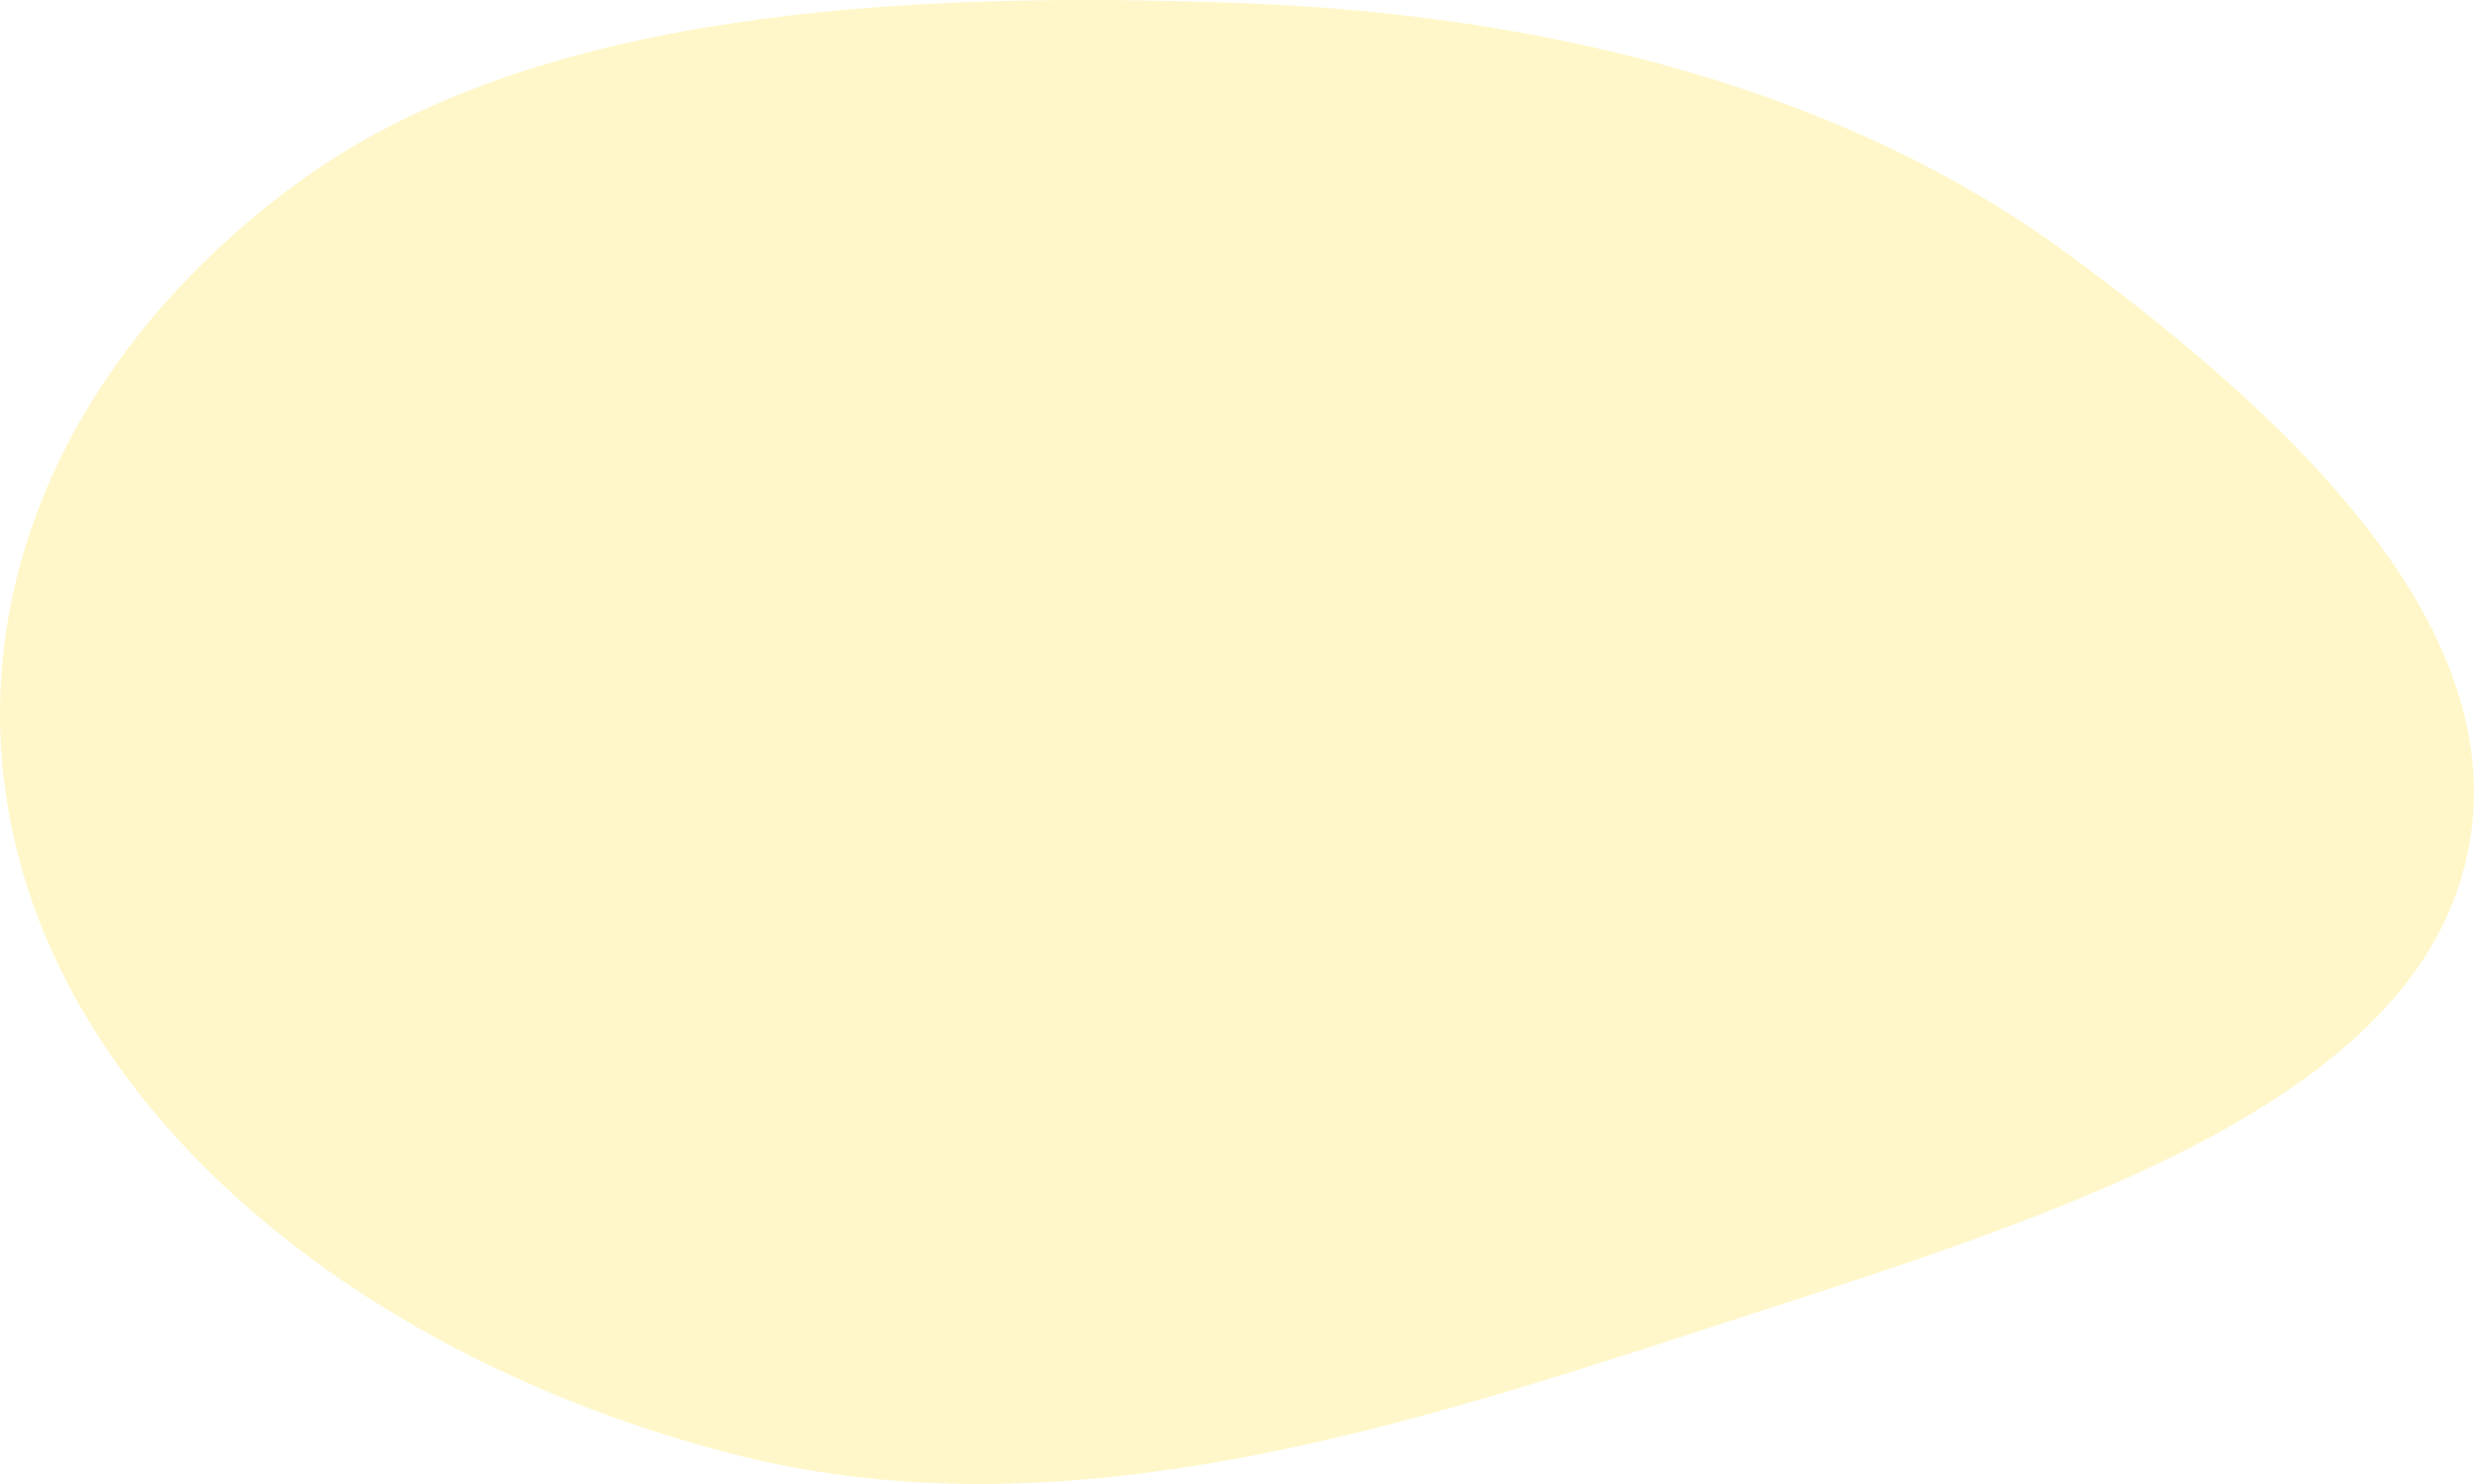
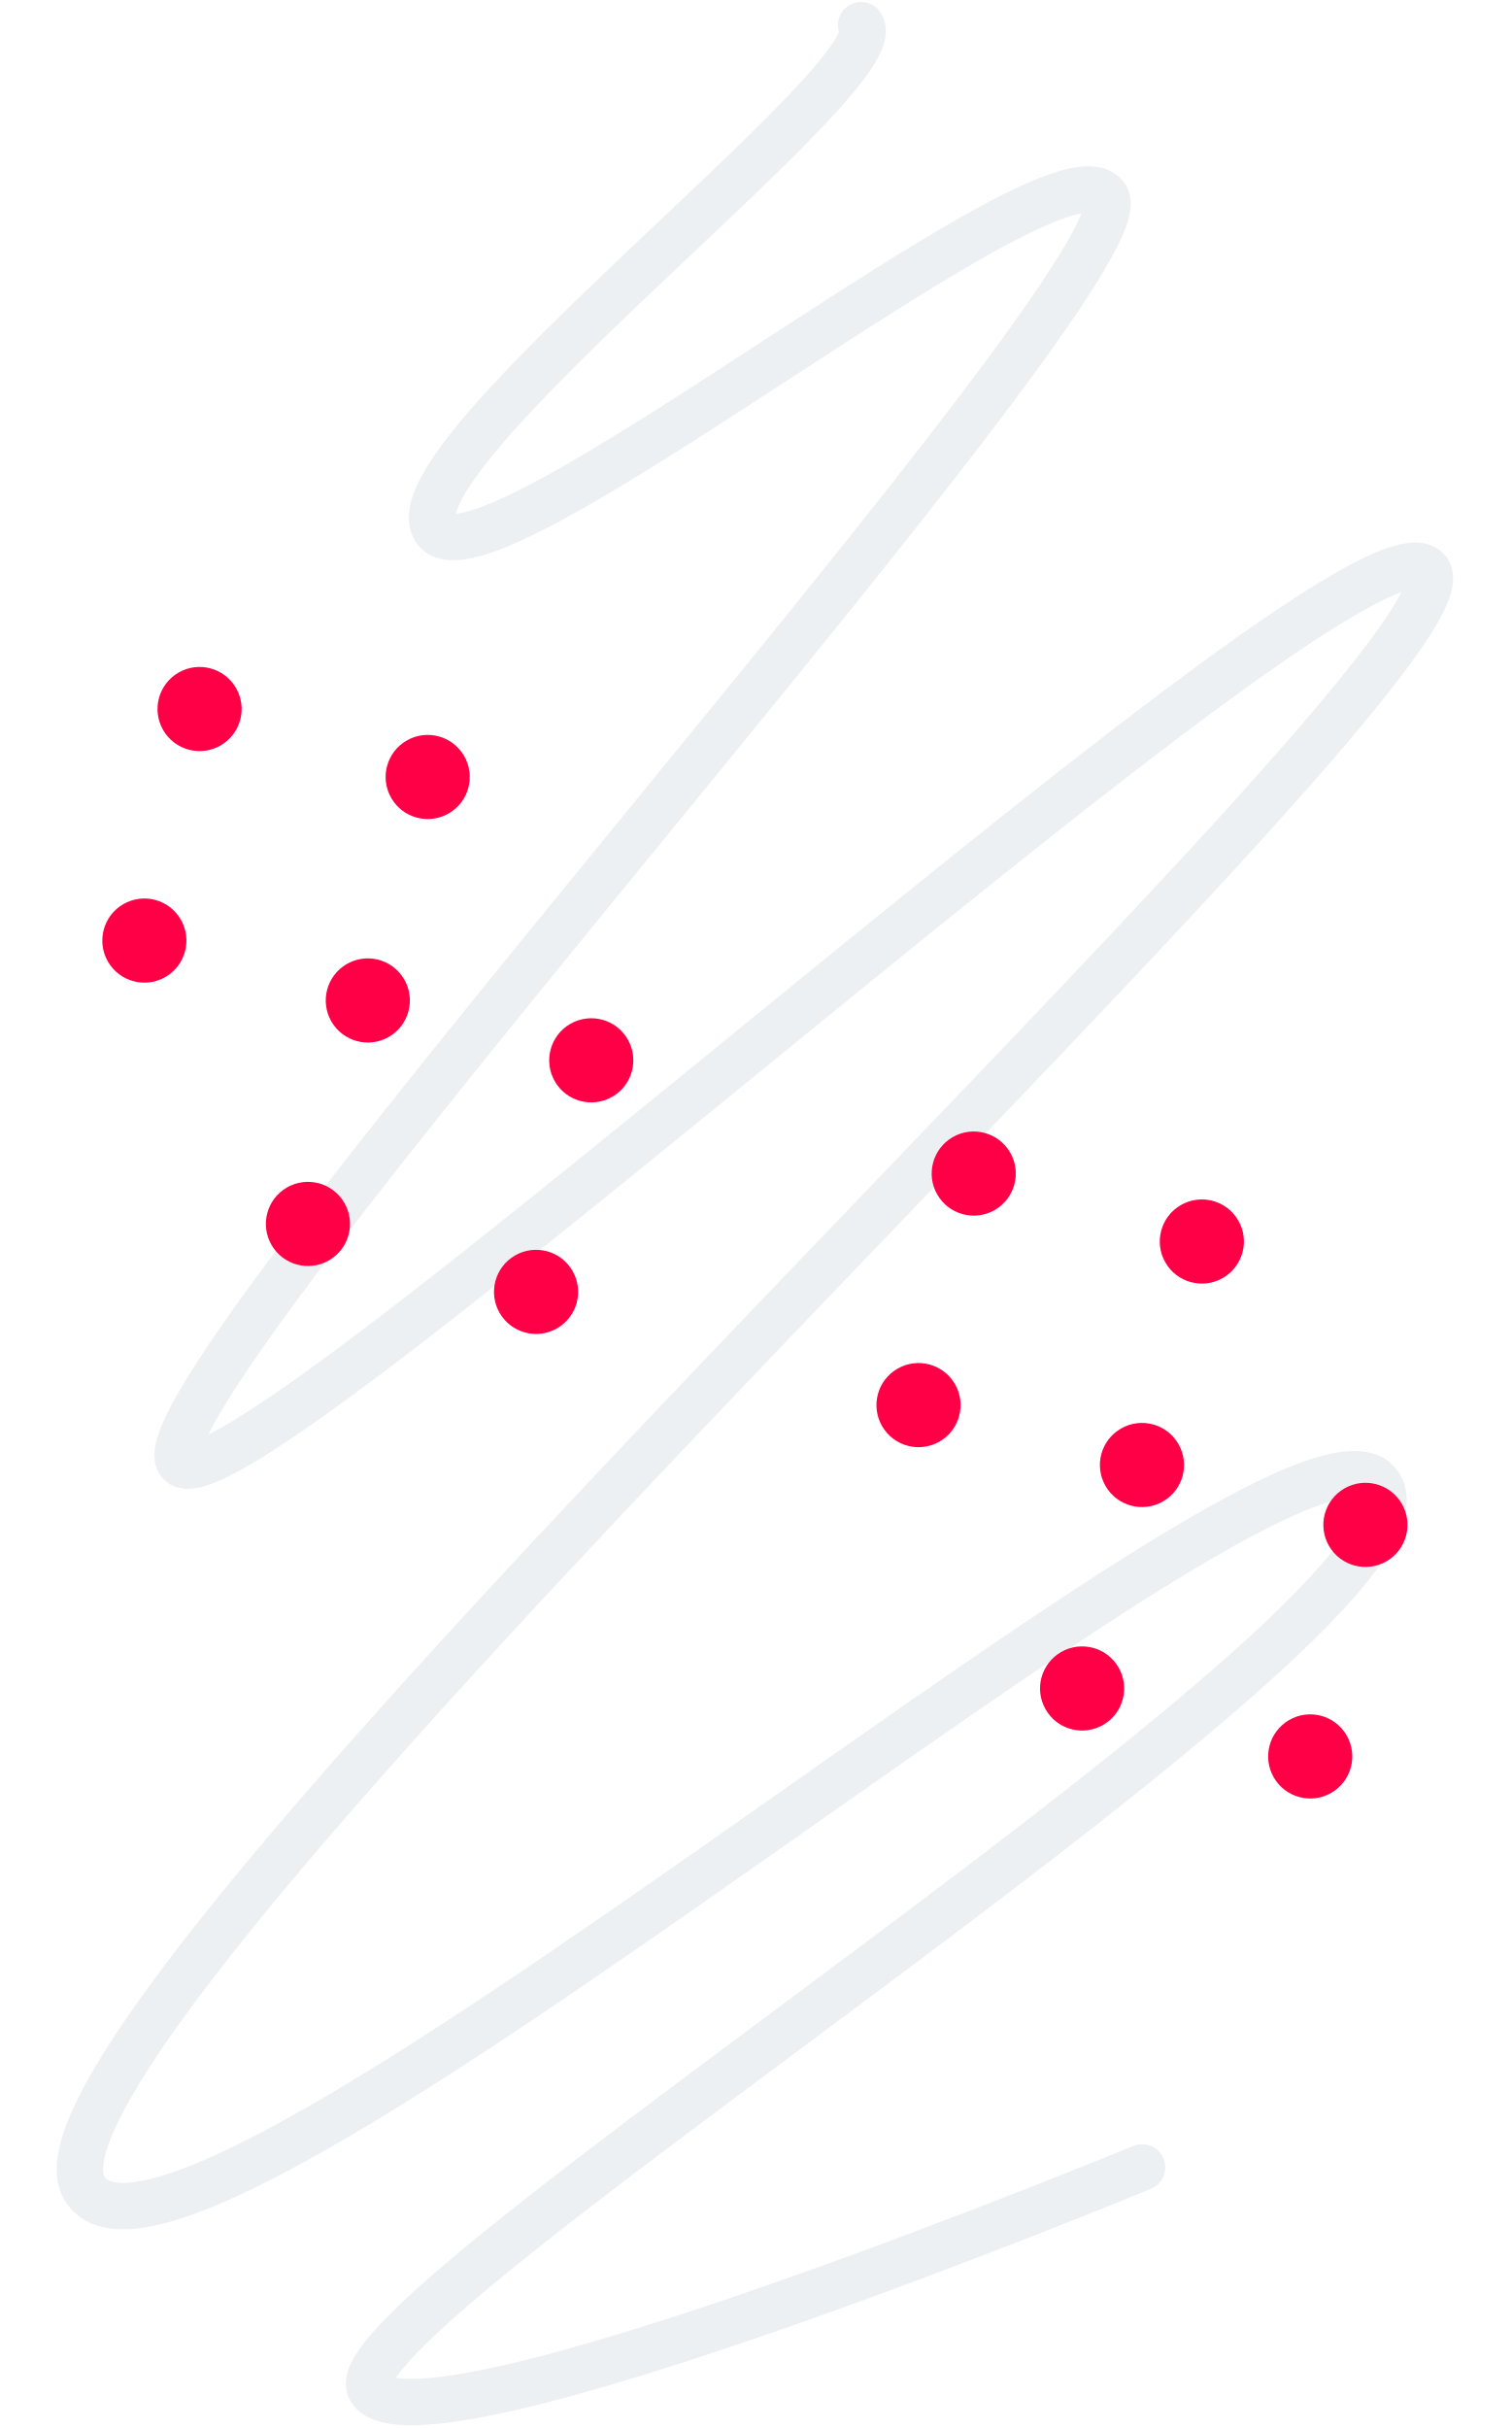
- <svg xmlns="http://www.w3.org/2000/svg" width="515" height="309" viewBox="0 0 515 309" fill="none">
-   <path opacity="0.5" d="M61.561 38.372C110.564 2.203 187.153 -2.038 258.844 0.662C324.117 3.121 384.705 19.462 429.569 52.232C480.041 89.1 528.476 135.932 511.566 185.263C494.787 234.214 418.296 256.084 352.324 277.586C287.694 298.649 218.539 320.053 151.713 302.545C78.978 283.491 24.239 239.173 6.423 186.967C-11.446 134.606 8.296 77.684 61.561 38.372Z" fill="#FFF094" />
+ <svg xmlns="http://www.w3.org/2000/svg" width="488" height="784" viewBox="0 0 488 784" fill="none">
+   <g style="mix-blend-mode:multiply" opacity="0.5">
+     <path d="M368.808 699.849C368.808 699.849 135.751 796.24 119.674 771.61C103.598 746.98 471.781 519.864 445.449 479.522C419.117 439.18 57.734 759.248 27.174 706.455C-3.385 653.662 480.624 214.235 461.217 184.502C441.81 154.77 73.401 495.868 57.879 472.086C42.356 448.304 372.45 87.036 357.156 63.605C341.863 40.173 156.013 194.631 140.553 170.945C125.093 147.259 288.753 24.472 278.09 8.134" stroke="#DCE2E8" stroke-width="15" stroke-miterlimit="10" stroke-linecap="round" />
+   </g>
+   <path d="M357.018 479.839C360.769 486.335 369.076 488.561 375.573 484.81C382.069 481.06 384.295 472.753 380.544 466.256C376.794 459.759 368.486 457.534 361.99 461.284C355.493 465.035 353.267 473.342 357.018 479.839Z" fill="#FF0047" />
+   <path d="M302.687 385.734C306.438 392.231 314.745 394.457 321.242 390.706C327.738 386.955 329.964 378.648 326.213 372.152C322.462 365.655 314.155 363.429 307.659 367.18C301.162 370.931 298.936 379.238 302.687 385.734Z" fill="#FF0047" />
+   <path d="M411.35 573.944C415.1 580.44 423.408 582.666 429.904 578.915C436.401 575.165 438.627 566.857 434.876 560.361C431.125 553.864 422.818 551.638 416.321 555.389C409.825 559.14 407.599 567.447 411.35 573.944Z" fill="#FF0047" />
+   <path d="M376.354 407.679C380.104 414.175 388.412 416.401 394.908 412.651C401.405 408.9 403.631 400.593 399.88 394.096C396.129 387.599 387.822 385.374 381.325 389.124C374.829 392.875 372.603 401.182 376.354 407.679Z" fill="#FF0047" />
+   <path d="M284.858 460.504C288.609 467 296.916 469.226 303.413 465.475C309.909 461.725 312.135 453.417 308.384 446.921C304.633 440.424 296.326 438.198 289.83 441.949C283.333 445.7 281.107 454.007 284.858 460.504Z" fill="#FF0047" />
+   <path d="M337.683 551.999C341.434 558.496 349.741 560.722 356.238 556.971C362.734 553.22 364.96 544.913 361.209 538.417C357.459 531.92 349.151 529.694 342.655 533.445C336.158 537.196 333.932 545.503 337.683 551.999Z" fill="#FF0047" />
+   <path d="M429.178 499.175C432.929 505.671 441.236 507.897 447.733 504.146C454.229 500.395 456.455 492.088 452.705 485.592C448.954 479.095 440.647 476.869 434.15 480.62C427.653 484.371 425.428 492.678 429.178 499.175Z" fill="#FF0047" />
+   <path d="M107.018 329.839C110.769 336.335 119.076 338.561 125.573 334.811C132.069 331.06 134.295 322.753 130.544 316.256C126.794 309.759 118.486 307.534 111.99 311.284C105.493 315.035 103.267 323.342 107.018 329.839Z" fill="#FF0047" />
+   <path d="M52.687 235.734C56.438 242.231 64.745 244.457 71.242 240.706C77.738 236.955 79.964 228.648 76.213 222.152C72.463 215.655 64.155 213.429 57.659 217.18C51.162 220.931 48.936 229.238 52.687 235.734Z" fill="#FF0047" />
+   <path d="M161.35 423.944C165.1 430.44 173.408 432.666 179.904 428.915C186.401 425.165 188.627 416.858 184.876 410.361C181.125 403.864 172.818 401.639 166.321 405.389C159.825 409.14 157.599 417.447 161.35 423.944Z" fill="#FF0047" />
+   <path d="M126.354 257.679C130.104 264.175 138.412 266.401 144.908 262.651C151.405 258.9 153.631 250.593 149.88 244.096C146.129 237.599 137.822 235.374 131.325 239.124C124.829 242.875 122.603 251.182 126.354 257.679Z" fill="#FF0047" />
+   <path d="M34.858 310.504C38.609 317 46.916 319.226 53.413 315.475C59.909 311.725 62.135 303.417 58.384 296.921C54.634 290.424 46.327 288.198 39.83 291.949C33.333 295.7 31.108 304.007 34.858 310.504Z" fill="#FF0047" />
+   <path d="M87.683 401.999C91.434 408.496 99.741 410.722 106.238 406.971C112.734 403.22 114.96 394.913 111.209 388.417C107.459 381.92 99.151 379.694 92.655 383.445C86.158 387.196 83.932 395.503 87.683 401.999Z" fill="#FF0047" />
+   <path d="M179.179 349.175C182.929 355.671 191.237 357.897 197.733 354.146C204.23 350.395 206.456 342.088 202.705 335.592C198.954 329.095 190.647 326.869 184.15 330.62C177.654 334.371 175.428 342.678 179.179 349.175Z" fill="#FF0047" />
</svg>
